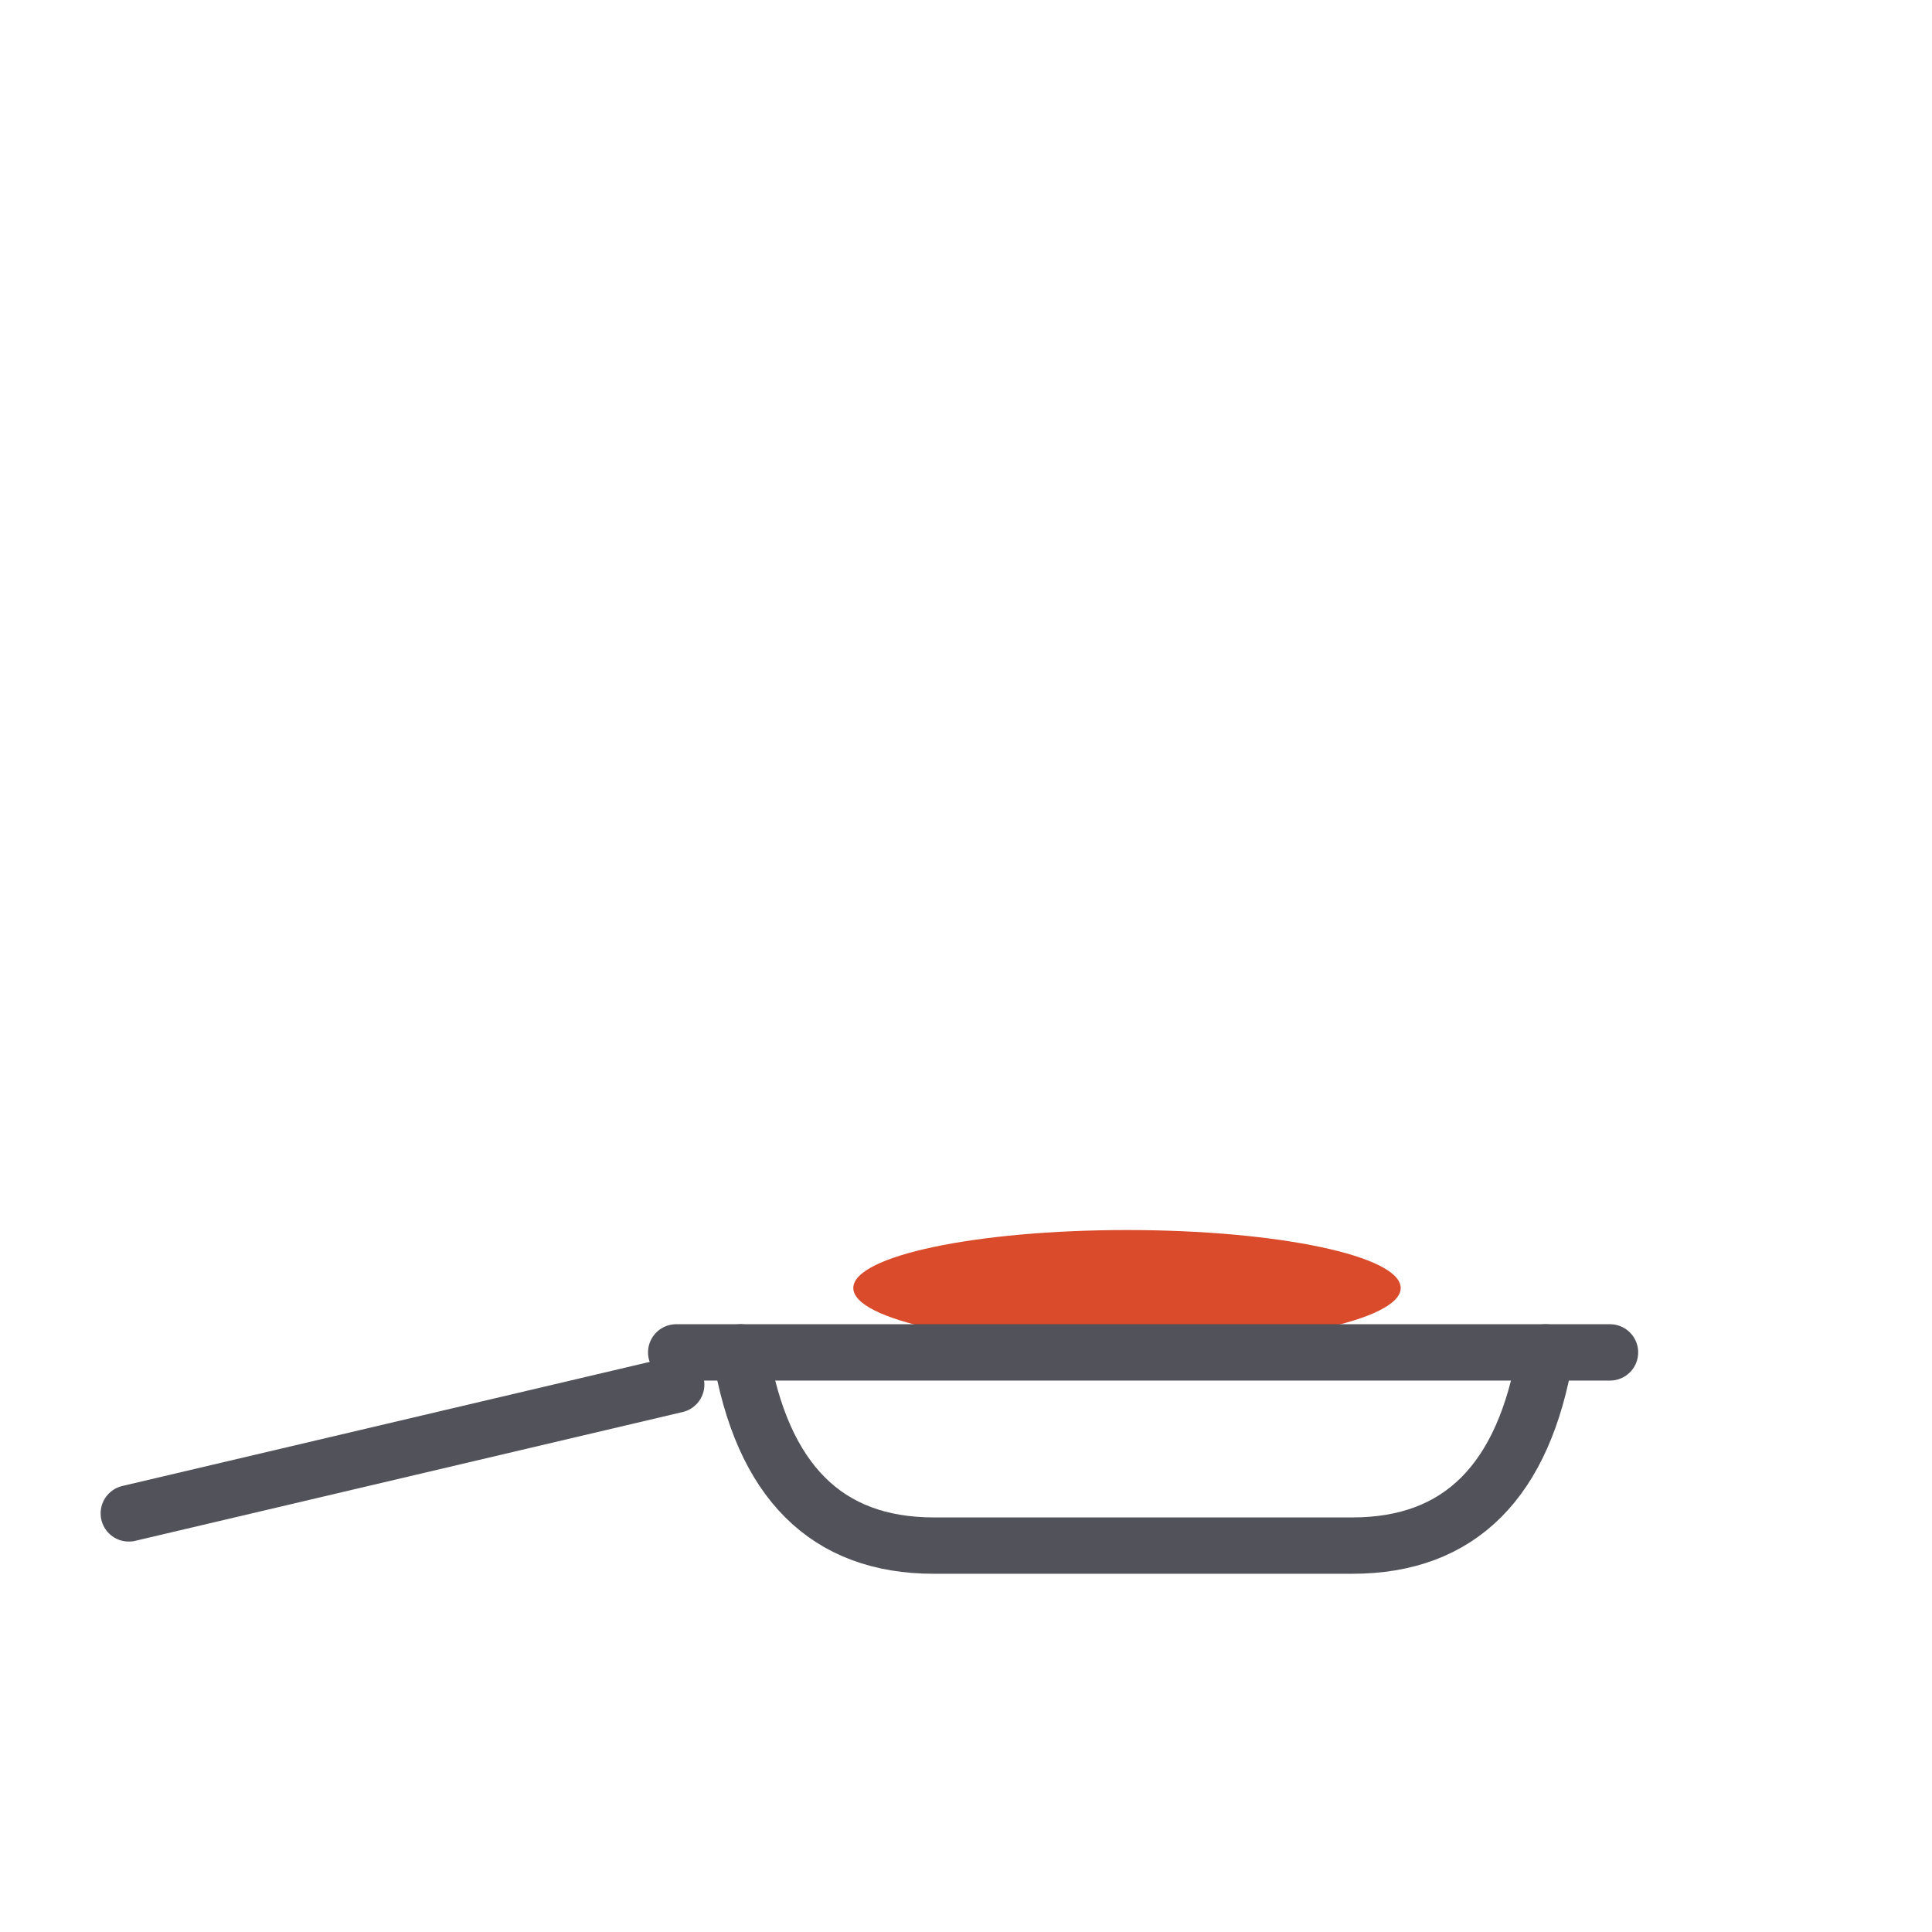
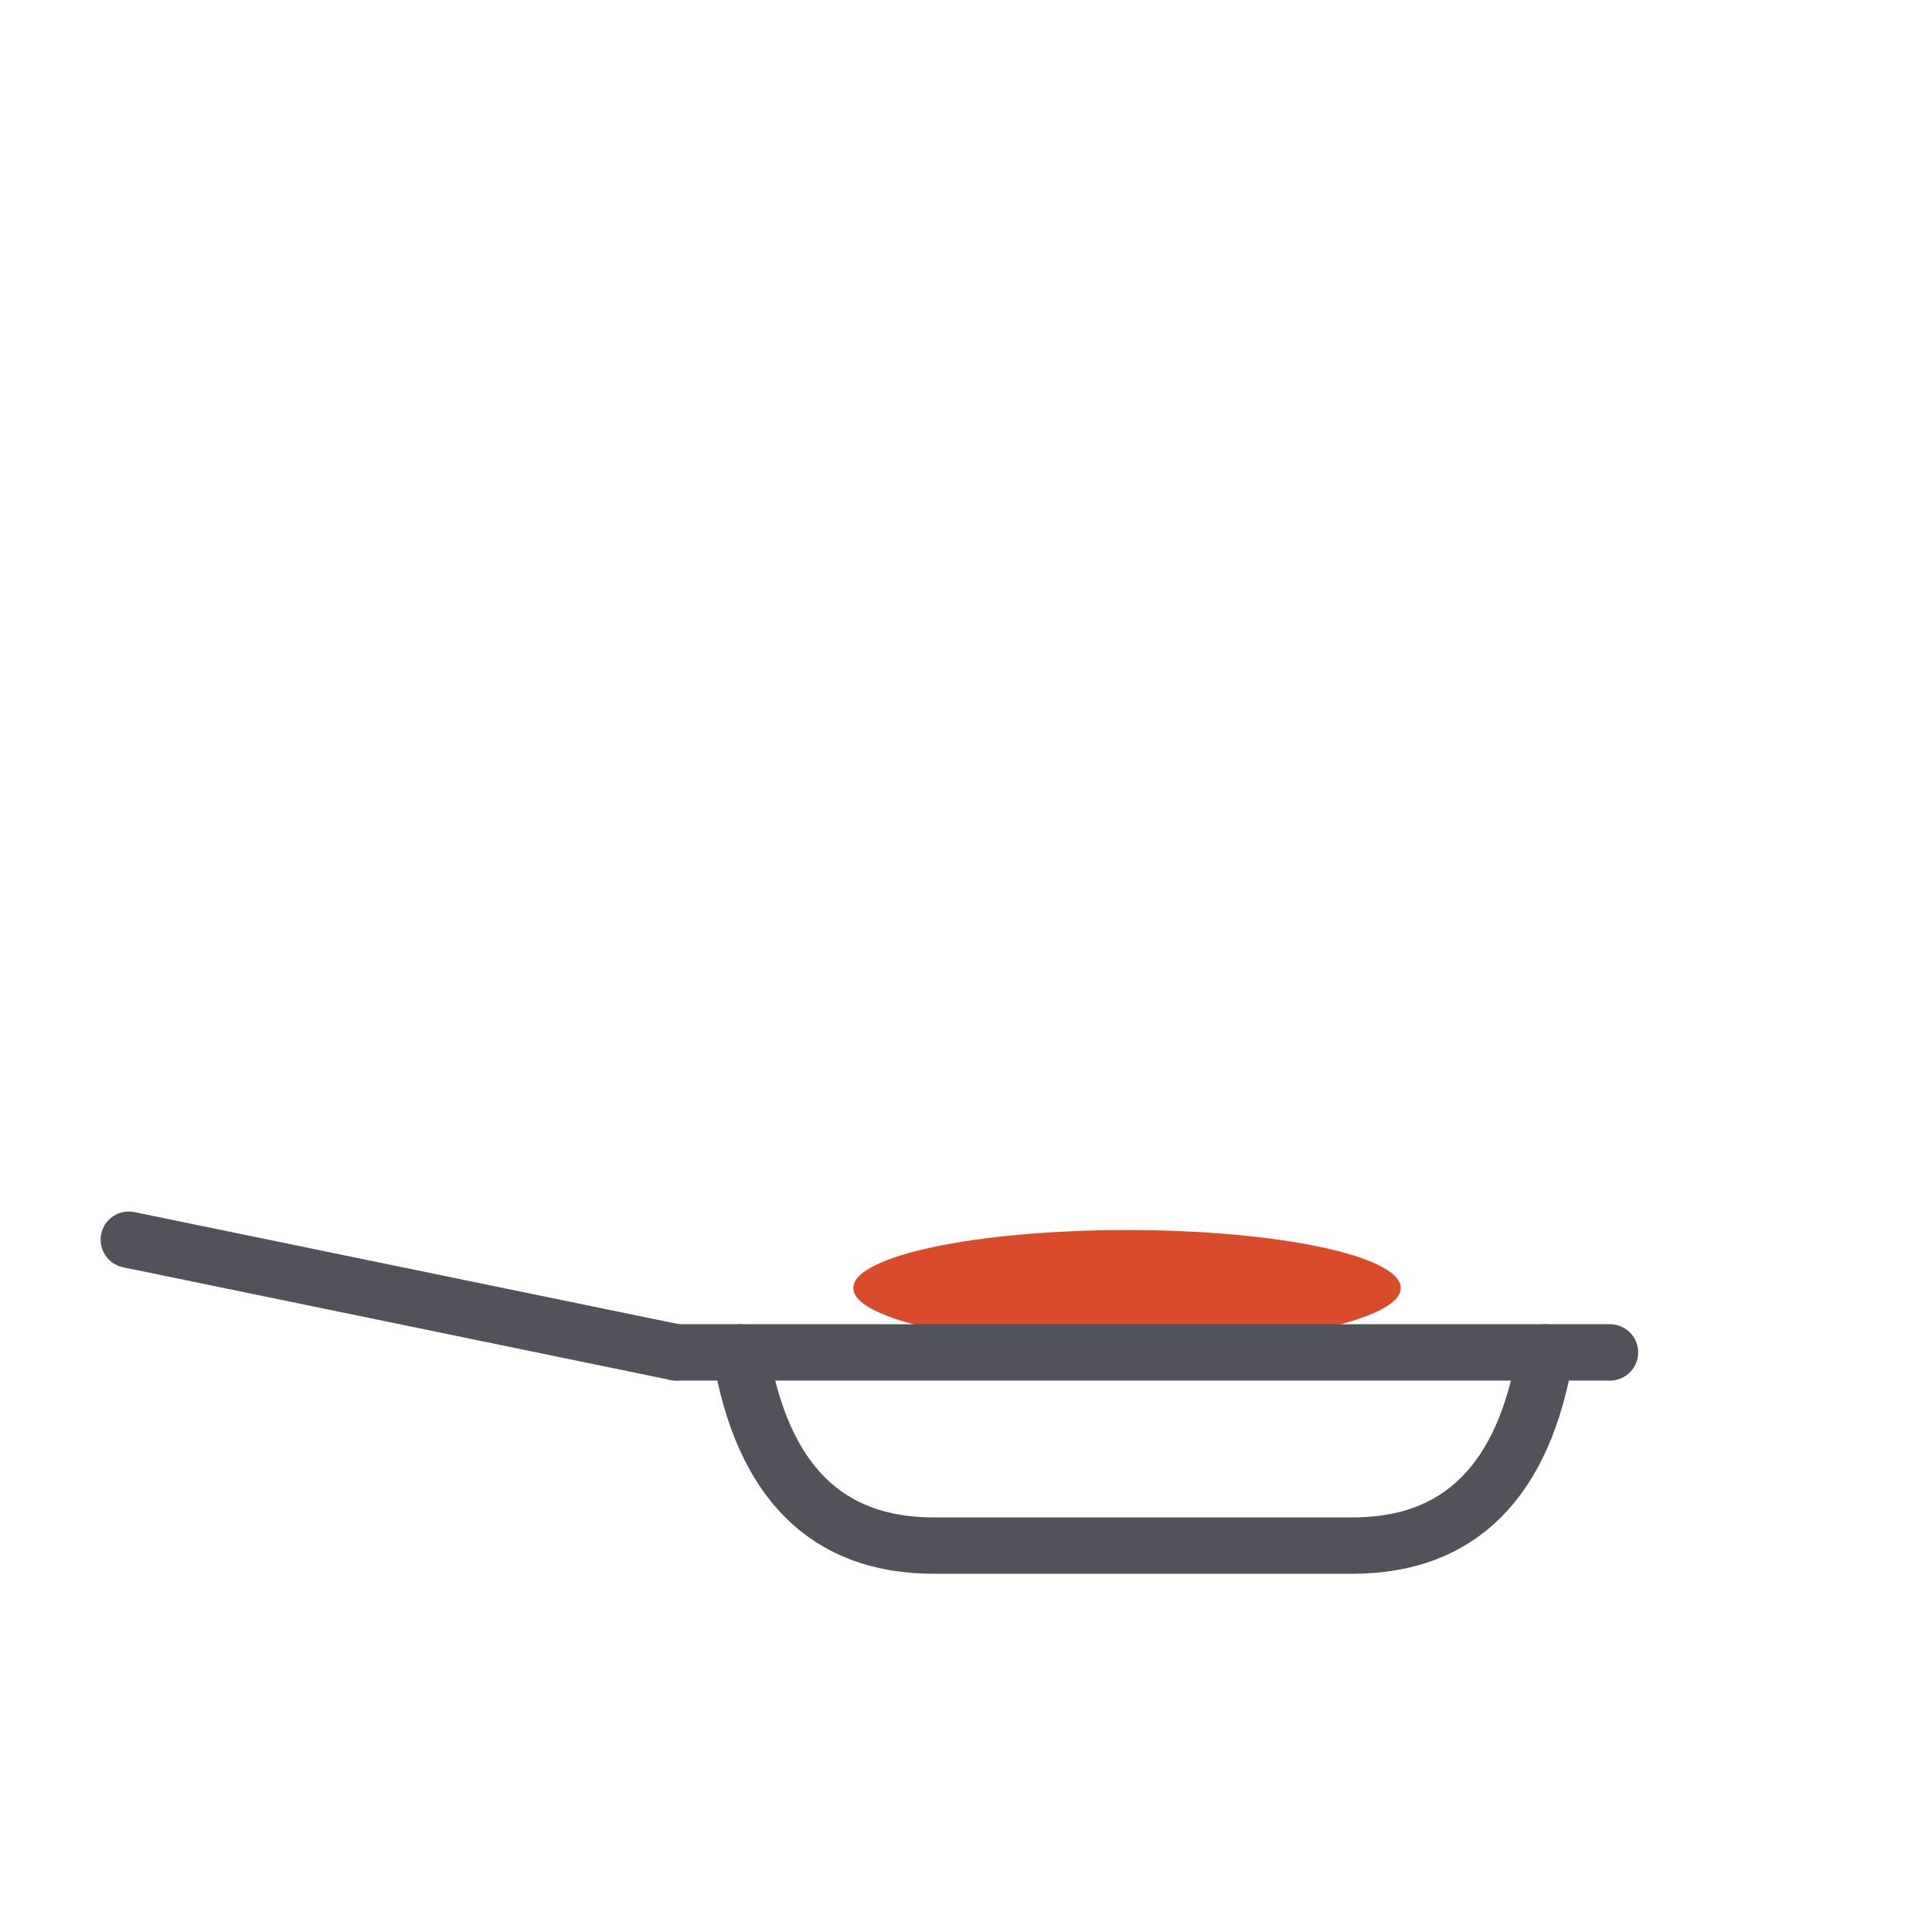
<svg xmlns="http://www.w3.org/2000/svg" viewBox="0 0 120 120">
  <style>
.o{fill:none;stroke:#52525b;stroke-width:3.5;stroke-linecap:round;stroke-linejoin:round}
.pan{transform-box:view-box;transform-origin:30px 84px;animation:pan 2.24s ease-in-out -1.28s infinite}
.cake{transform-box:fill-box;transform-origin:center;animation:cake 2.24s cubic-bezier(.35,0,.4,1) -1.28s infinite}
@keyframes pan{0%,8%{transform:none}18%{transform:rotate(-9deg)}28%,100%{transform:none}}
@keyframes cake{0%,14%{transform:none}46%{transform:translateY(-42px) scaleY(4.2) rotate(-8deg)}58%{transform:translateY(-30px) scaleY(1) rotate(4deg)}76%{transform:translateY(0) scaleY(1)}82%{transform:translateY(-3px)}88%,100%{transform:none}}
</style>
  <ellipse class="cake" cx="70" cy="80" rx="17" ry="3.6" fill="#D94B2B" />
  <g class="pan">
    <path class="o" d="M42 84 H100" />
    <path class="o" d="M46 84 Q48 96 58 96 H84 Q94 96 96 84" />
-     <path class="o" d="M42 86 L8 94" />
+     <path class="o" d="M42 84 L8 77" />
  </g>
</svg>
